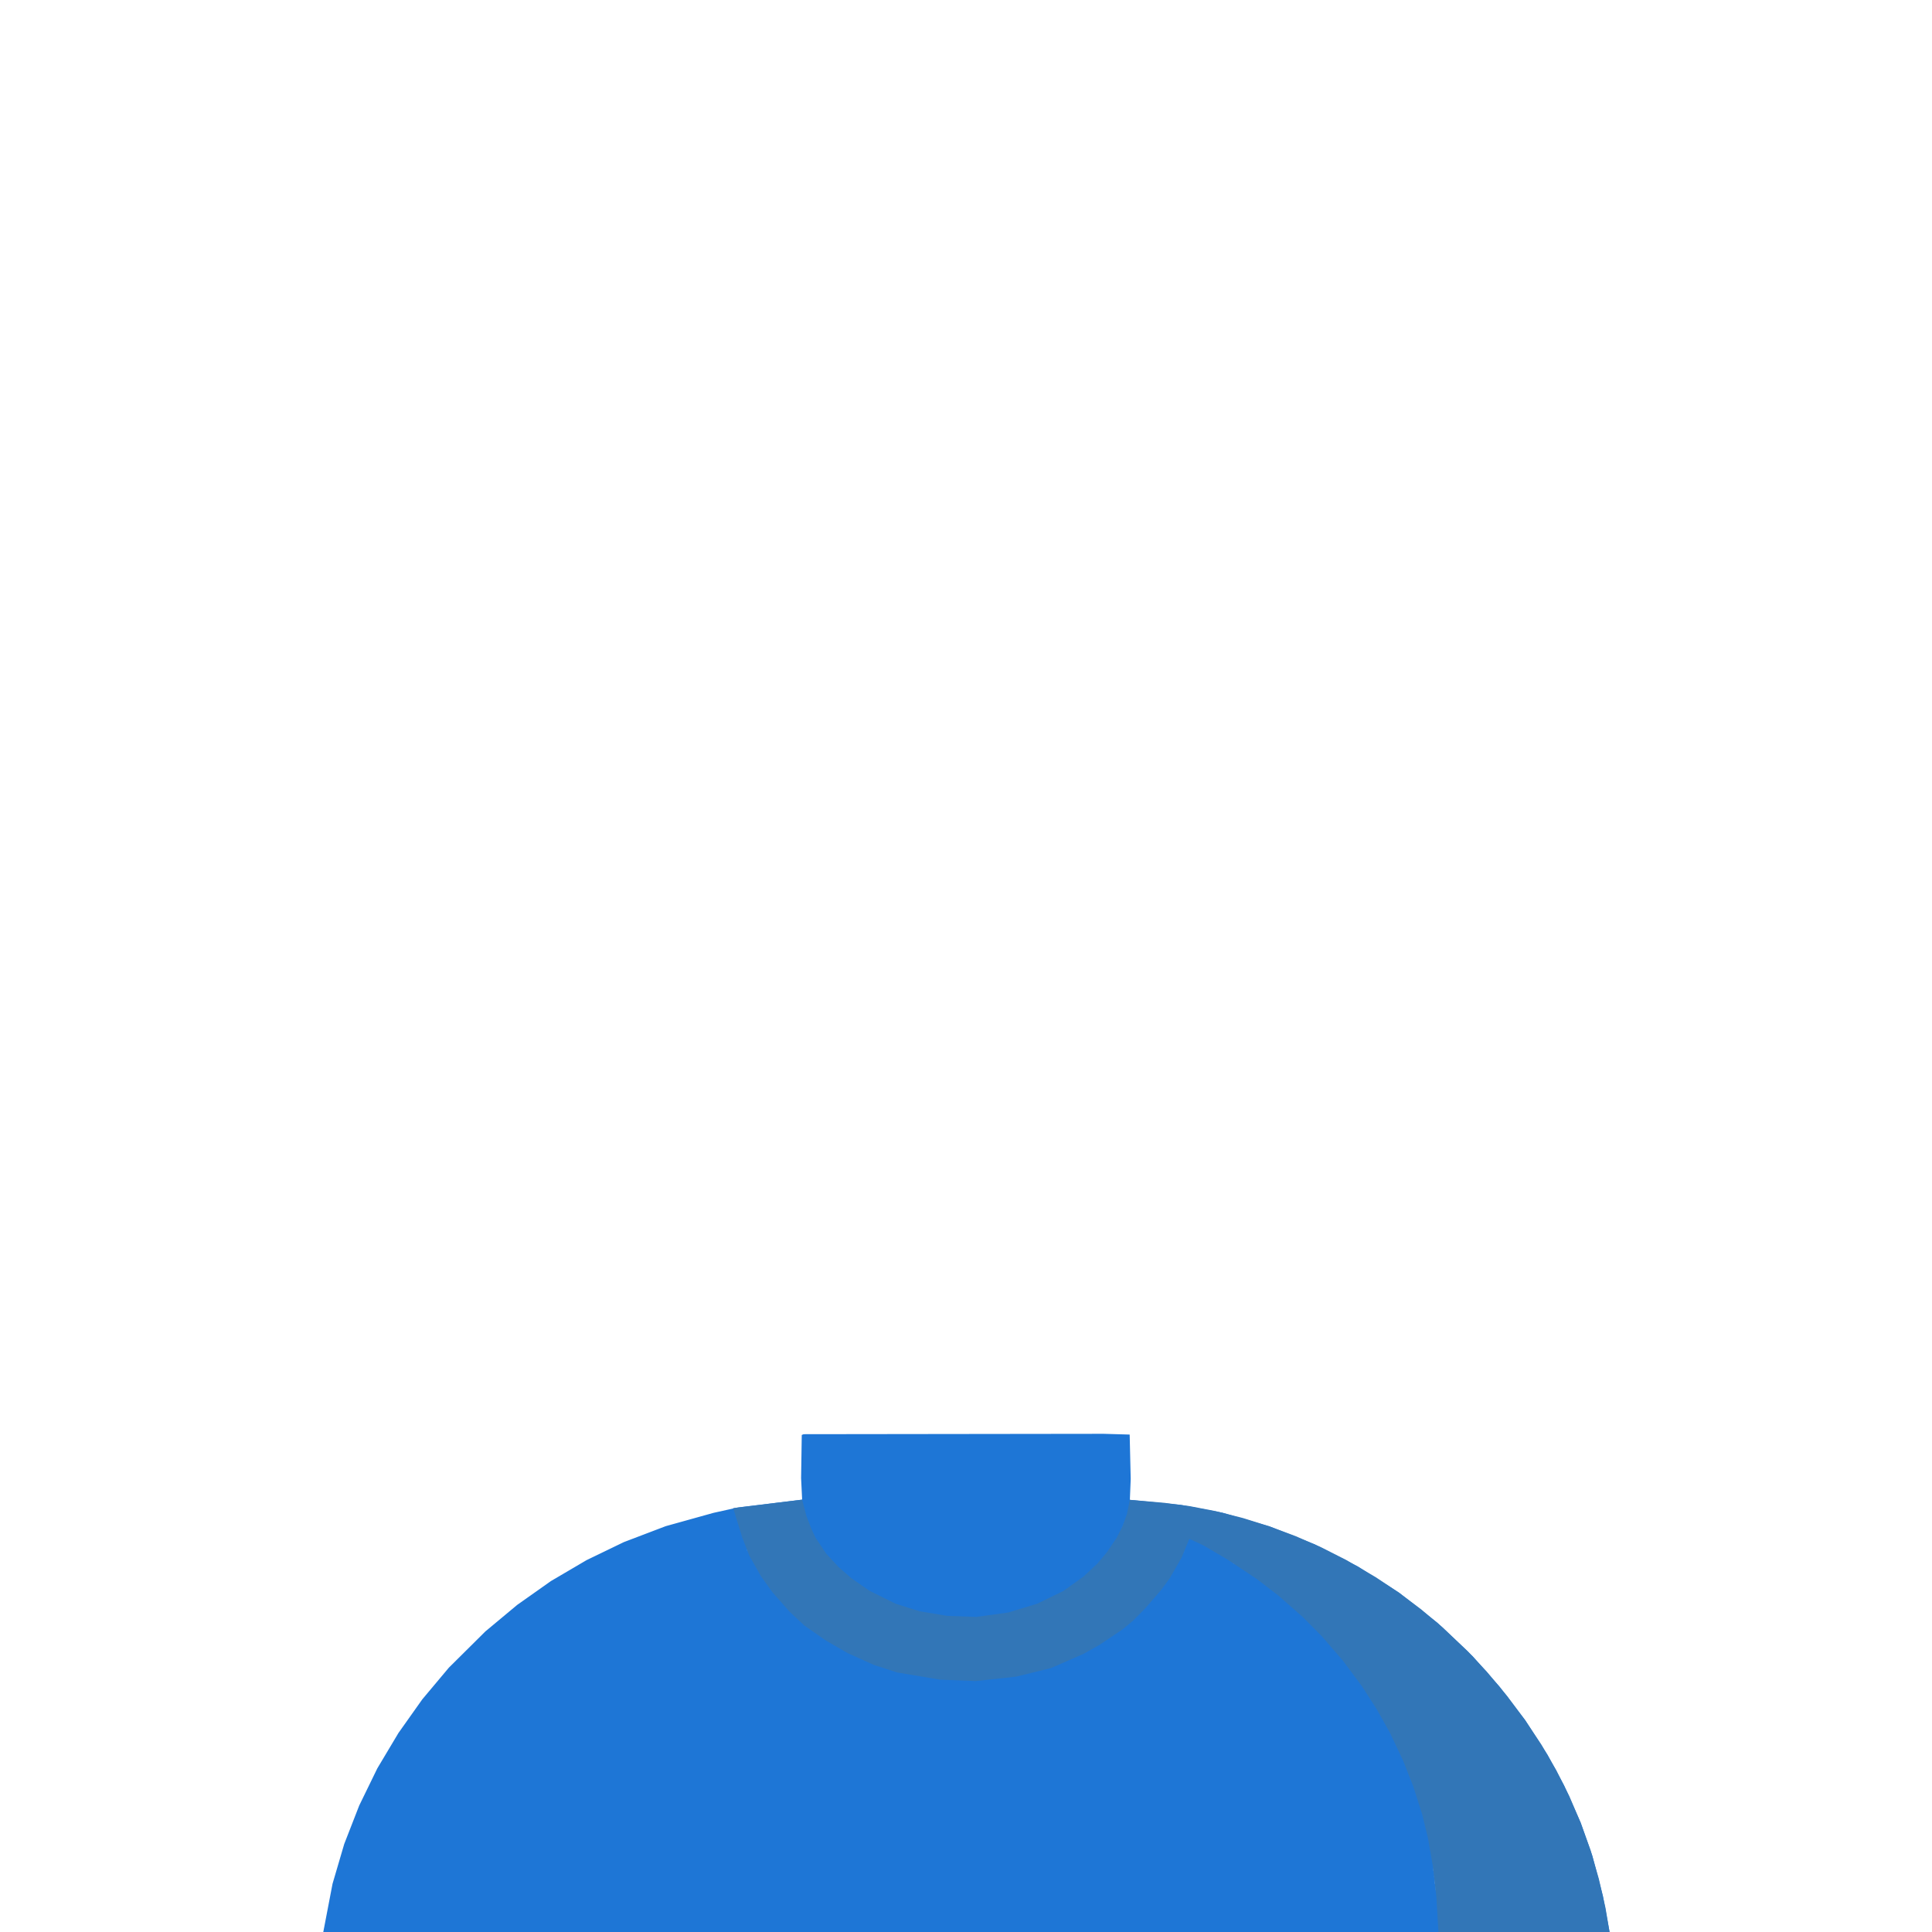
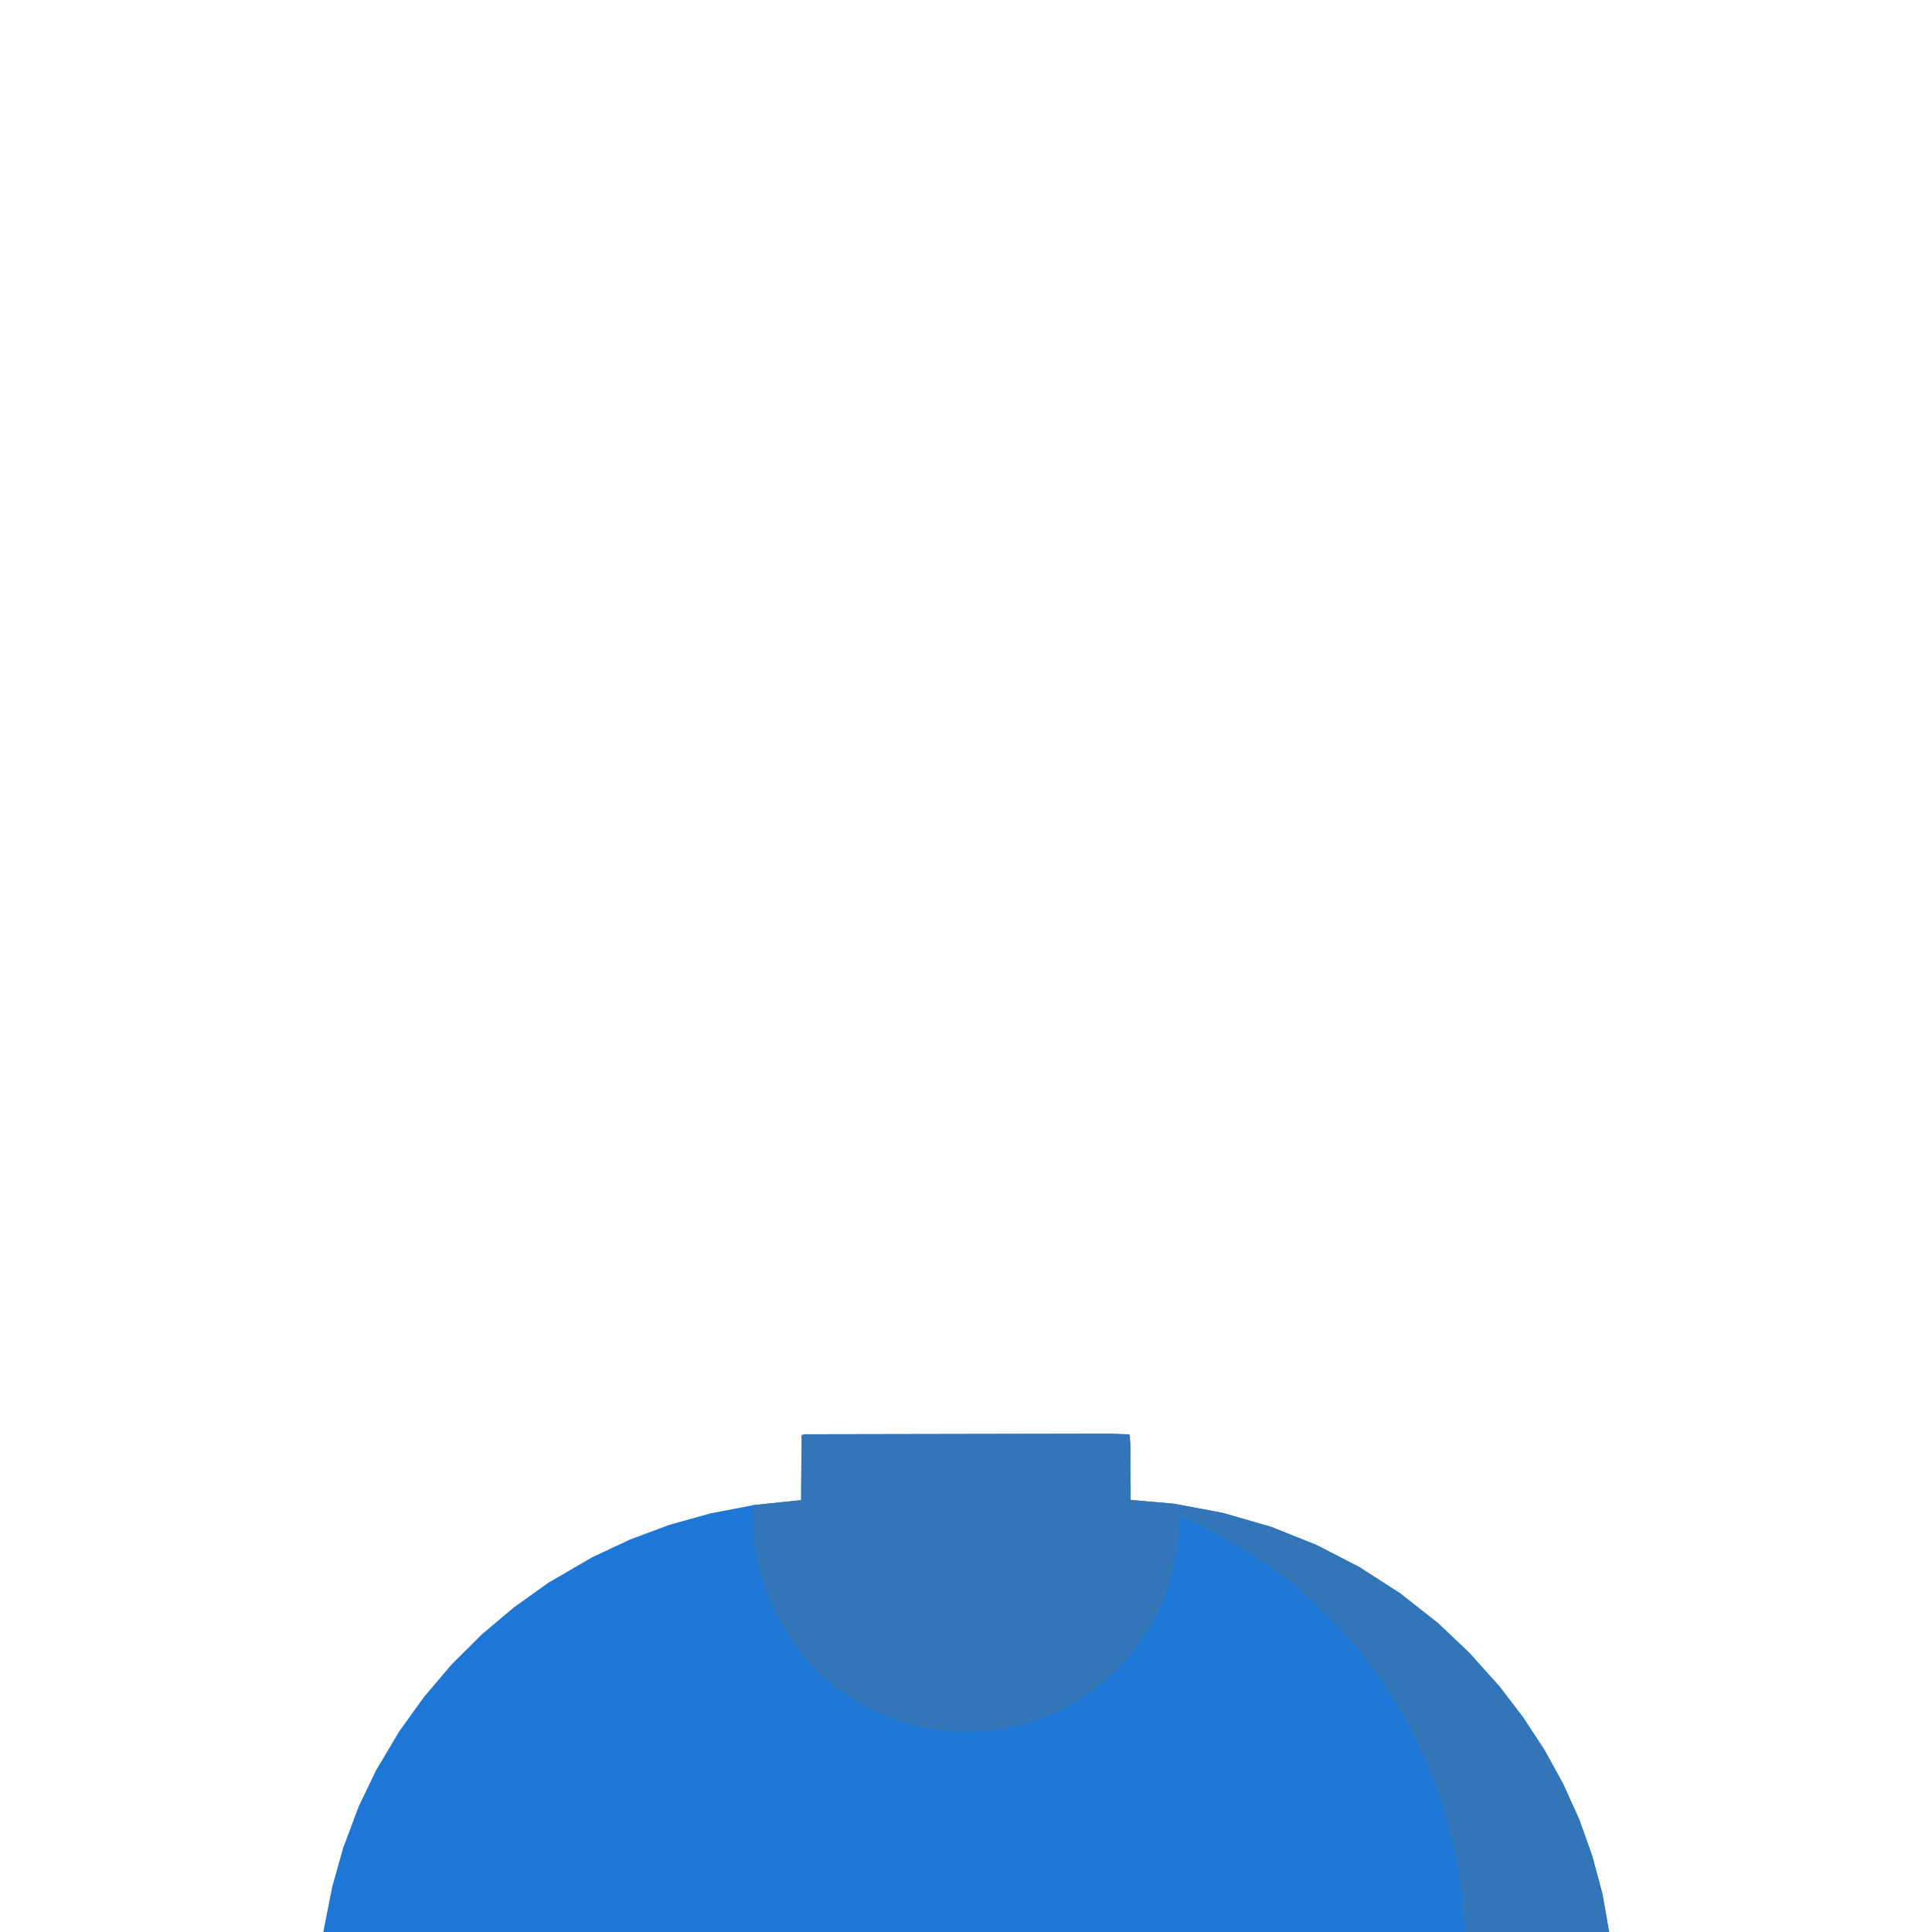
<svg xmlns="http://www.w3.org/2000/svg" version="1.1" viewBox="0 0 2048 2048" width="1024" height="1024">
-   <path transform="translate(0,0)" fill="rgb(30,118,214)" d="M 850.3 1589.7 L 782.0 1598.0 L 756.3 1603.7 L 705.7 1617.8 L 661.3 1634.7 L 621.8 1653.8 L 584.0 1676.0 L 548.2 1701.3 L 514.6 1729.3 L 475.8 1767.8 L 447.7 1801.3 L 422.4 1837.0 L 400.0 1874.5 L 380.8 1913.9 L 364.9 1954.7 L 352.5 1996.9 L 342.7 2048.0 L 1524.8 2048.0 L 1706.2 2048.0 L 1699.2 2009.9 L 1688.0 1967.3 L 1675.6 1932.2 L 1658.1 1892.8 L 1640.5 1860.2 L 1616.7 1823.4 L 1589.5 1787.8 L 1561.1 1755.7 L 1523.6 1720.1 L 1483.0 1688.3 L 1439.6 1660.6 L 1393.8 1637.1 L 1345.9 1618.1 L 1296.1 1603.6 L 1251.5 1595.2 L 1197.7 1589.9 L 1198.6 1567.8 L 1197.5 1520.7 L 1169.9 1519.9 L 852.0 1520.3 L 849.9 1521.1 L 849.2 1566.9 z M 1524.8 2048.0 L 1524.5 2039.5 L 1524.3 2035.3 L 1524.5 2039.5 z M 1197.7 1589.9 L 1197.5 1590.8 L 1197.4 1591.6 L 1197.5 1590.8 z M 850.3 1589.7 L 850.7 1591.8 L 851.0 1592.7 L 850.7 1591.8 z M 851.0 1592.7 L 851.2 1593.7 L 851.2 1593.7 L 851.2 1593.7 z M 1523.2 2018.8 L 1522.8 2012.8 L 1523.5 2022.8 z M 1517.8 1970.8 L 1518.0 1971.9 L 1518.6 1975.7 L 1518.0 1971.9 z M 1518.6 1975.7 L 1519.1 1979.5 L 1519.7 1983.3 L 1520.1 1987.2 z M 1520.1 1987.2 L 1520.6 1991.0 L 1521.1 1994.9 L 1521.5 1998.8 L 1521.9 2002.8 L 1522.2 2006.7 L 1522.3 2007.0 z M 1516.8 1964.4 L 1515.8 1959.0 L 1517.1 1966.4 z M 1513.5 1947.5 L 1513.9 1949.4 L 1514.7 1953.1 L 1513.9 1949.4 z M 1511.0 1936.4 L 1511.4 1938.2 L 1512.3 1942.0 L 1511.4 1938.2 z M 1507.8 1924.1 L 1508.6 1927.1 L 1509.6 1930.8 L 1508.6 1927.1 z M 1505.5 1915.9 L 1503.4 1909.4 L 1506.5 1919.6 z M 1497.3 1891.4 L 1498.0 1893.3 L 1498.7 1895.2 L 1498.0 1893.3 z M 1495.2 1885.7 L 1493.0 1879.9 L 1496.3 1888.5 z M 1479.8 1849.7 L 1480.8 1851.8 L 1482.0 1854.4 L 1480.8 1851.8 z M 1473.2 1836.4 L 1467.2 1825.5 L 1474.0 1838.1 z M 1462.1 1816.4 L 1457.7 1809.1 L 1463.5 1818.9 z M 1450.1 1797.0 L 1450.1 1797.0 L 1453.2 1801.8 z M 1430.4 1769.2 L 1423.4 1760.2 L 1433.8 1773.7 z M 1433.8 1773.7 L 1437.2 1778.3 L 1438.0 1779.5 L 1437.2 1778.3 z M 1414.5 1749.5 L 1416.2 1751.4 L 1418.7 1754.5 L 1416.2 1751.4 z M 1397.2 1730.3 L 1389.2 1722.2 L 1401.1 1734.4 z M 1401.1 1734.4 L 1404.9 1738.6 L 1406.1 1740.0 L 1404.9 1738.6 z M 1381.1 1714.2 L 1381.1 1714.2 L 1381.2 1714.4 z M 1372.7 1706.5 L 1365.6 1700.2 L 1374.6 1708.2 z M 1357.6 1693.5 L 1359.8 1695.3 L 1362.0 1697.1 L 1359.8 1695.3 z M 1329.2 1671.7 L 1332.8 1674.2 L 1337.4 1677.6 L 1332.8 1674.2 z M 1315.9 1662.6 L 1318.7 1664.4 L 1323.4 1667.6 L 1318.7 1664.4 z M 1305.4 1655.9 L 1305.4 1655.9 L 1306.3 1656.5 z M 1306.3 1656.5 L 1307.3 1657.0 L 1308.2 1657.6 L 1309.1 1658.2 z M 1300.6 1652.8 L 1300.6 1652.8 L 1301.6 1653.4 z M 1301.6 1653.4 L 1302.6 1654.1 L 1303.5 1654.7 L 1302.6 1654.1 z M 1296.9 1650.5 L 1297.7 1651.0 L 1298.4 1651.4 L 1297.7 1651.0 z M 1292.6 1647.8 L 1291.3 1647.0 L 1293.4 1648.3 z M 1288.8 1645.5 L 1289.5 1646.0 L 1289.9 1646.2 L 1289.5 1646.0 z M 1287.7 1644.9 L 1285.3 1643.5 L 1284.9 1643.3 z M 1282.4 1641.8 L 1283.2 1642.3 L 1283.8 1642.6 L 1283.2 1642.3 z M 1279.0 1640.0 L 1280.1 1640.5 L 1280.6 1640.8 L 1280.1 1640.5 z M 1273.8 1637.2 L 1274.8 1637.7 L 1275.9 1638.3 L 1274.8 1637.7 z M 1271.7 1636.1 L 1272.7 1636.6 L 1273.7 1637.2 L 1272.7 1636.6 z M 1265.6 1633.2 L 1265.6 1633.2 L 1266.0 1633.4 z M 1260.4 1632.0 L 1260.4 1632.0 L 1260.7 1631.2 z M 1259.2 1635.2 L 1259.5 1634.4 L 1259.8 1633.6 L 1259.5 1634.4 z M 1257.9 1638.8 L 1257.9 1638.8 L 1258.1 1638.1 z M 1258.1 1638.1 L 1258.4 1637.4 L 1258.9 1635.9 L 1258.4 1637.4 z M 1257.3 1640.2 L 1257.3 1640.2 L 1257.5 1639.8 z M 1256.8 1641.5 L 1256.8 1641.5 L 1257.0 1641.1 z M 1256.0 1643.4 L 1256.0 1643.4 L 1256.2 1643.1 z M 1255.3 1645.2 L 1255.0 1645.9 L 1255.4 1644.8 z M 1254.5 1647.1 L 1254.5 1647.1 L 1254.6 1646.8 z M 1253.7 1648.8 L 1253.7 1648.8 L 1253.9 1648.4 z M 1252.8 1650.6 L 1252.8 1650.6 L 1252.9 1650.4 z M 1251.9 1652.4 L 1251.9 1652.4 L 1252.0 1652.2 z M 1250.3 1655.5 L 1250.3 1655.5 L 1250.6 1654.9 z M 1250.6 1654.9 L 1250.9 1654.3 L 1251.1 1653.9 L 1250.9 1654.3 z M 1249.6 1656.8 L 1249.6 1656.8 L 1249.7 1656.6 z M 1197.2 1592.7 L 1197.1 1593.6 L 1197.1 1593.7 L 1197.1 1593.6 z M 1196.7 1595.4 L 1196.6 1596.3 L 1196.4 1597.1 L 1196.6 1596.3 z M 1196.2 1598.1 L 1196.0 1599.0 L 1196.0 1599.1 L 1196.0 1599.0 z M 1195.2 1602.4 L 1195.2 1602.4 L 1195.0 1603.1 z M 1194.6 1604.9 L 1194.6 1604.9 L 1194.3 1605.7 z M 1193.8 1607.4 L 1193.8 1607.4 L 1193.6 1608.2 z M 1193.0 1609.9 L 1193.0 1609.9 L 1192.8 1610.7 z M 1192.2 1612.3 L 1192.2 1612.3 L 1191.9 1613.1 z M 1190.9 1615.5 L 1191.4 1614.4 L 1190.9 1615.6 z M 1188.8 1620.3 L 1189.9 1617.9 L 1190.4 1616.9 z M 1187.7 1622.7 L 1187.2 1623.5 L 1187.1 1623.8 L 1187.2 1623.5 z M 1186.0 1626.0 L 1186.6 1624.7 L 1185.6 1626.6 z M 862.9 1626.6 L 863.3 1627.5 L 863.9 1628.8 L 863.3 1627.5 z M 860.1 1620.7 L 860.1 1620.7 L 860.5 1621.5 z M 860.5 1621.5 L 860.9 1622.3 L 861.2 1623.1 L 860.9 1622.3 z M 861.2 1623.1 L 861.6 1624.0 L 862.0 1624.8 L 861.6 1624.0 z M 858.4 1616.7 L 858.7 1617.5 L 858.2 1616.2 z M 857.5 1614.4 L 857.8 1615.1 L 857.3 1614.0 z M 856.8 1612.7 L 855.8 1609.7 L 855.6 1609.3 z M 854.2 1605.0 L 854.2 1605.0 L 854.5 1605.8 z M 854.5 1605.8 L 855.0 1607.4 L 855.4 1608.6 L 855.0 1607.4 z M 853.5 1602.6 L 852.9 1600.4 L 853.7 1603.4 z M 852.3 1598.3 L 852.3 1598.3 L 852.7 1599.7 z M 851.9 1596.5 L 852.0 1597.0 L 851.8 1596.2 z M 798.2 1656.8 L 797.7 1655.8 L 797.1 1654.6 L 796.5 1653.4 z M 793.5 1647.0 L 793.2 1646.5 L 794.0 1648.3 z M 794.0 1648.3 L 794.6 1649.6 L 794.9 1650.3 L 794.6 1649.6 z M 792.6 1645.0 L 792.3 1644.3 L 791.7 1642.9 L 791.5 1642.2 z M 788.4 1634.1 L 789.0 1635.9 L 788.5 1634.4 z M 785.5 1625.7 L 785.2 1625.0 L 785.9 1627.1 z M 779.8 1607.4 L 781.0 1611.4 L 779.1 1605.0 z M 781.0 1611.4 L 781.4 1612.8 L 782.2 1615.3 L 781.4 1612.8 z" />
-   <path transform="translate(0,0)" fill="rgb(50,118,183)" d="M 850.3 1589.7 L 777.2 1598.7 L 786.9 1630.1 L 794.6 1649.6 L 806.8 1671.1 L 818.8 1687.8 L 836.7 1708.2 L 852.5 1723.0 L 875.1 1738.8 L 898.6 1752.4 L 926.4 1764.9 L 951.1 1772.9 L 996.5 1780.5 L 1034.3 1782.0 L 1077.2 1777.3 L 1114.2 1768.2 L 1148.5 1753.2 L 1165.4 1743.7 L 1189.7 1727.4 L 1201.0 1718.1 L 1214.3 1704.6 L 1231.2 1685.0 L 1239.9 1673.1 L 1252.5 1651.2 L 1260.7 1631.2 L 1275.9 1638.3 L 1301.6 1653.4 L 1332.8 1674.2 L 1355.4 1691.6 L 1381.1 1714.2 L 1401.1 1734.4 L 1423.4 1760.2 L 1443.8 1787.6 L 1459.2 1811.5 L 1473.2 1836.4 L 1487.3 1866.2 L 1498.0 1893.3 L 1507.6 1923.4 L 1513.9 1949.4 L 1519.1 1979.5 L 1522.6 2010.7 L 1524.8 2048.0 L 1706.2 2048.0 L 1701.9 2022.5 L 1694.8 1991.5 L 1686.1 1961.4 L 1675.6 1932.2 L 1663.5 1903.9 L 1649.6 1876.3 L 1634.0 1849.5 L 1616.7 1823.4 L 1597.6 1797.8 L 1576.2 1772.2 L 1555.9 1750.4 L 1529.1 1725.0 L 1506.5 1706.0 L 1483.0 1688.3 L 1458.5 1672.0 L 1426.8 1653.5 L 1400.5 1640.2 L 1373.5 1628.4 L 1345.9 1618.1 L 1317.6 1609.2 L 1288.8 1601.9 L 1261.8 1596.7 L 1234.7 1593.1 L 1197.7 1589.9 L 1194.6 1604.9 L 1189.9 1617.9 L 1183.7 1630.1 L 1173.4 1645.4 L 1163.5 1657.2 L 1148.5 1671.3 L 1127.0 1686.6 L 1099.5 1700.0 L 1068.9 1709.3 L 1035.0 1714.0 L 1004.2 1712.9 L 974.8 1708.0 L 949.6 1700.1 L 921.7 1686.3 L 902.4 1672.9 L 888.9 1661.1 L 875.7 1646.8 L 864.6 1630.2 L 860.1 1620.7 L 854.7 1606.6 z" />
+   <path transform="translate(0,0)" fill="rgb(30,118,214)" d="M 849.2 1590.2 L 798.8 1595.5 L 753.3 1604.2 L 709.9 1616.3 L 668.0 1631.9 L 627.5 1650.9 L 581.3 1677.8 L 545.0 1703.7 L 510.8 1732.5 L 479.0 1764.1 L 449.7 1798.5 L 423.0 1835.6 L 398.4 1877.1 L 380.2 1915.0 L 363.7 1959.1 L 352.2 2000.0 L 342.7 2048.0 L 1705.8 2048.0 L 1698.5 2007.1 L 1687.8 1967.2 L 1674.0 1928.5 L 1657.0 1891.0 L 1637.2 1855.0 L 1614.6 1820.5 L 1589.5 1787.7 L 1557.5 1752.0 L 1524.7 1720.9 L 1484.4 1689.1 L 1441.2 1661.3 L 1395.7 1637.8 L 1348.0 1618.7 L 1296.5 1603.8 L 1244.4 1594.0 L 1198.5 1590.0 L 1198.3 1528.6 L 1198.1 1530.3 L 1197.5 1521.1 L 1196.6 1520.5 L 1176.9 1519.8 L 851.9 1520.4 L 850.4 1521.6 L 849.7 1520.9 z" />
+   <path transform="translate(0,0)" fill="rgb(254,205,180)" d="M 849.7 1520.7 L 849.2 1589.5 L 851.2 1629.7 L 855.8 1659.3 L 864.7 1687.0 L 871.9 1701.8 L 879.1 1713.4 L 890.0 1727.7 L 900.5 1738.9 L 923.4 1758.3 L 935.4 1766.0 L 950.6 1774.0 L 966.4 1780.4 L 982.8 1785.3 L 999.7 1788.5 L 1016.9 1790.0 L 1034.4 1789.8 L 1052.0 1787.9 L 1069.3 1784.3 L 1086.0 1779.0 L 1102.0 1772.1 L 1117.3 1763.6 L 1131.6 1753.6 L 1142.8 1744.1 L 1155.6 1730.9 L 1166.5 1717.2 L 1175.5 1703.4 L 1182.8 1689.4 L 1188.4 1675.2 L 1192.7 1660.5 L 1197.5 1629.9 L 1198.6 1603.7 L 1198.4 1522.7 L 1196.5 1520.4 L 1192.1 1520.1 L 1191.4 1595.0 L 1190.1 1609.8 L 1187.5 1624.3 L 1178.3 1651.9 L 1171.9 1665.0 L 1161.6 1681.4 L 1149.5 1696.6 L 1135.7 1710.3 L 1120.5 1722.3 L 1104.0 1732.6 L 1086.3 1740.9 L 1072.4 1745.7 L 1053.2 1750.0 L 1034.0 1752.1 L 1017.0 1752.1 L 997.3 1750.0 L 978.0 1745.7 L 959.4 1739.2 L 941.5 1730.5 L 924.7 1719.8 L 909.5 1707.2 L 896.7 1693.8 L 885.4 1679.1 L 874.9 1661.2 L 866.6 1642.0 L 861.3 1624.1 L 856.0 1583.7 L 856.0 1520.2 z" />
+   <path transform="translate(0,0)" fill="rgb(50,118,183)" d="M 849.2 1590.2 L 797.7 1595.6 L 799.9 1637.1 L 806.3 1669.2 L 818.2 1702.4 L 835.1 1733.4 L 850.3 1754.2 L 867.8 1773.2 L 887.2 1789.8 L 908.6 1804.2 L 931.3 1816.0 L 955.3 1825.2 L 980.1 1831.6 L 1005.6 1835.2 L 1024.1 1835.9 L 1046.5 1834.9 L 1065.0 1832.3 L 1086.6 1827.3 L 1104.1 1821.5 L 1124.4 1812.7 L 1143.7 1801.9 L 1158.9 1791.4 L 1178.8 1774.7 L 1197.3 1755.1 L 1212.9 1734.4 L 1226.8 1710.3 L 1236.5 1687.2 L 1243.6 1662.6 L 1248.2 1637.7 L 1250.7 1607.1 L 1288.9 1625.7 L 1317.8 1642.4 L 1345.3 1660.6 L 1371.4 1680.3 L 1395.9 1701.6 L 1418.8 1724.5 L 1440.2 1748.8 L 1460.0 1774.7 L 1478.0 1802.0 L 1494.4 1830.9 L 1509.1 1861.2 L 1521.6 1891.8 L 1531.1 1919.8 L 1539.4 1950.8 L 1545.8 1982.2 L 1549.3 2007.7 L 1552.7 2048.0 L 1705.8 2048.0 L 1698.5 2007.1 L 1687.8 1967.2 L 1674.0 1928.5 L 1657.0 1891.0 L 1637.2 1855.0 L 1614.6 1820.5 L 1589.5 1787.7 L 1557.5 1752.0 L 1524.7 1720.9 L 1484.4 1689.1 L 1441.2 1661.3 L 1395.7 1637.8 L 1348.0 1618.7 L 1296.5 1603.8 L 1244.4 1594.0 L 1198.5 1590.0 L 1198.3 1528.6 L 1198.1 1530.3 L 1197.5 1521.1 L 1196.6 1520.5 L 1176.9 1519.8 L 851.9 1520.4 L 850.4 1521.6 L 849.7 1520.9 z" />
</svg>
